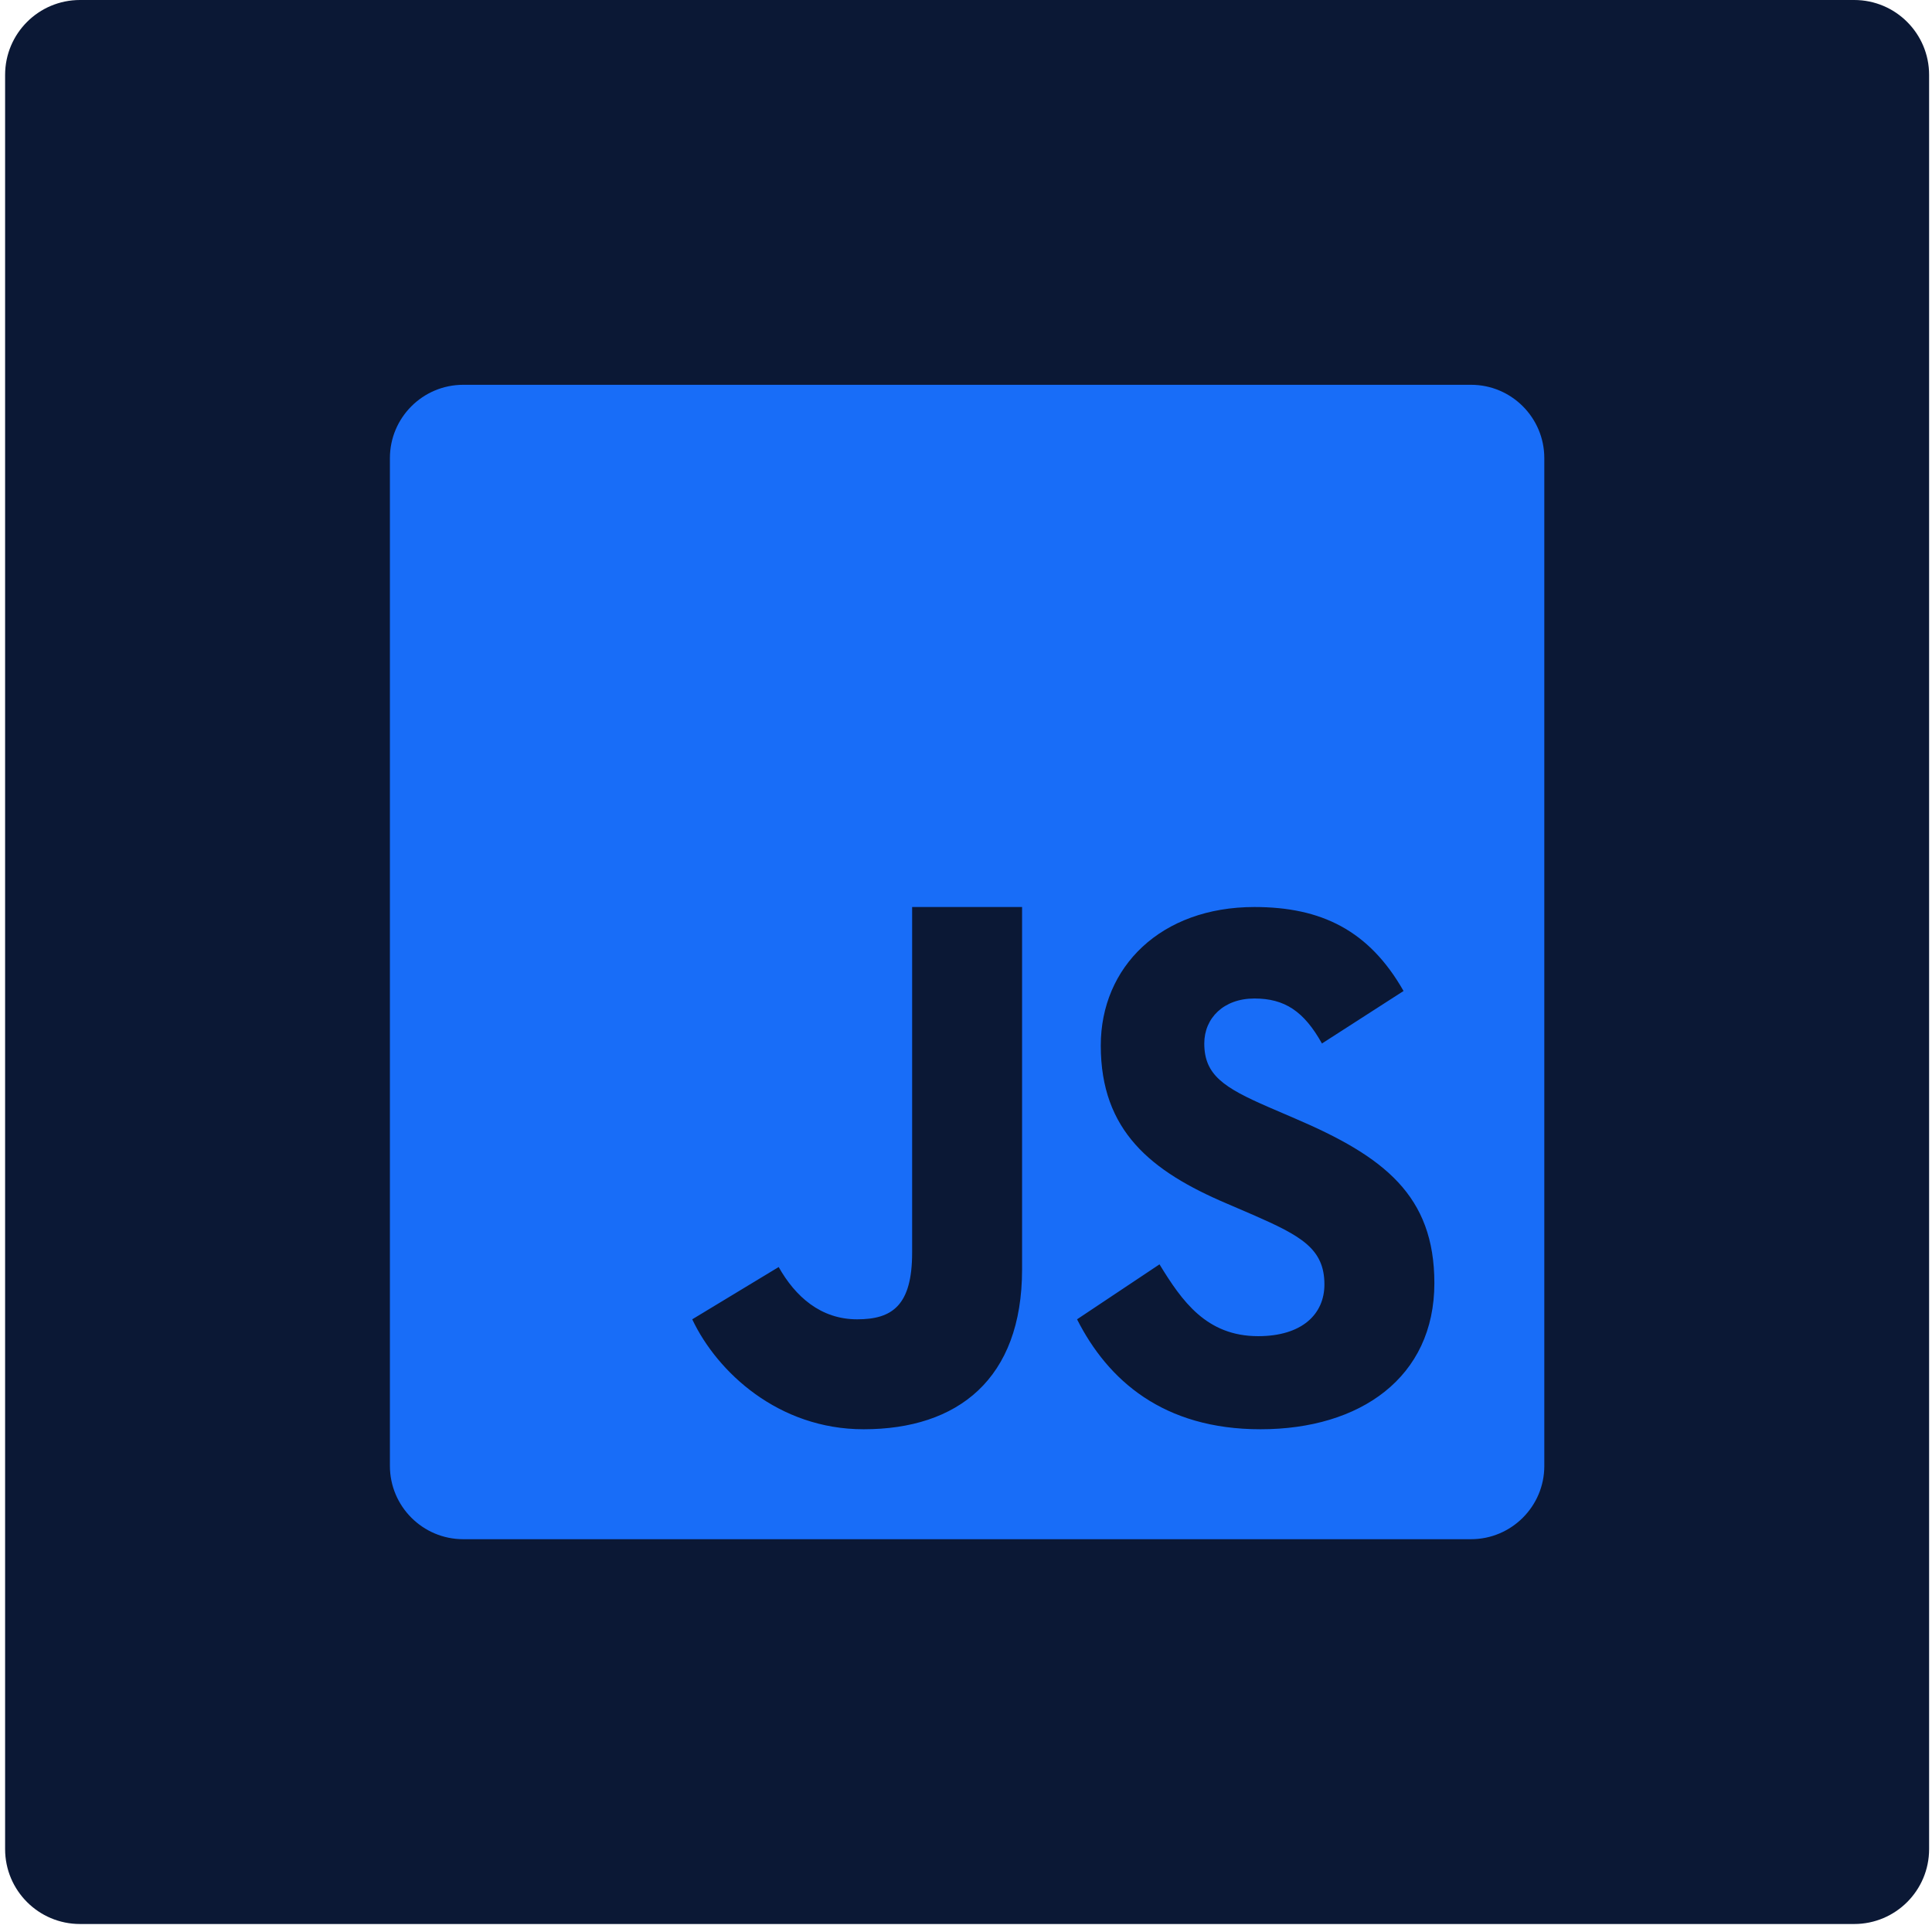
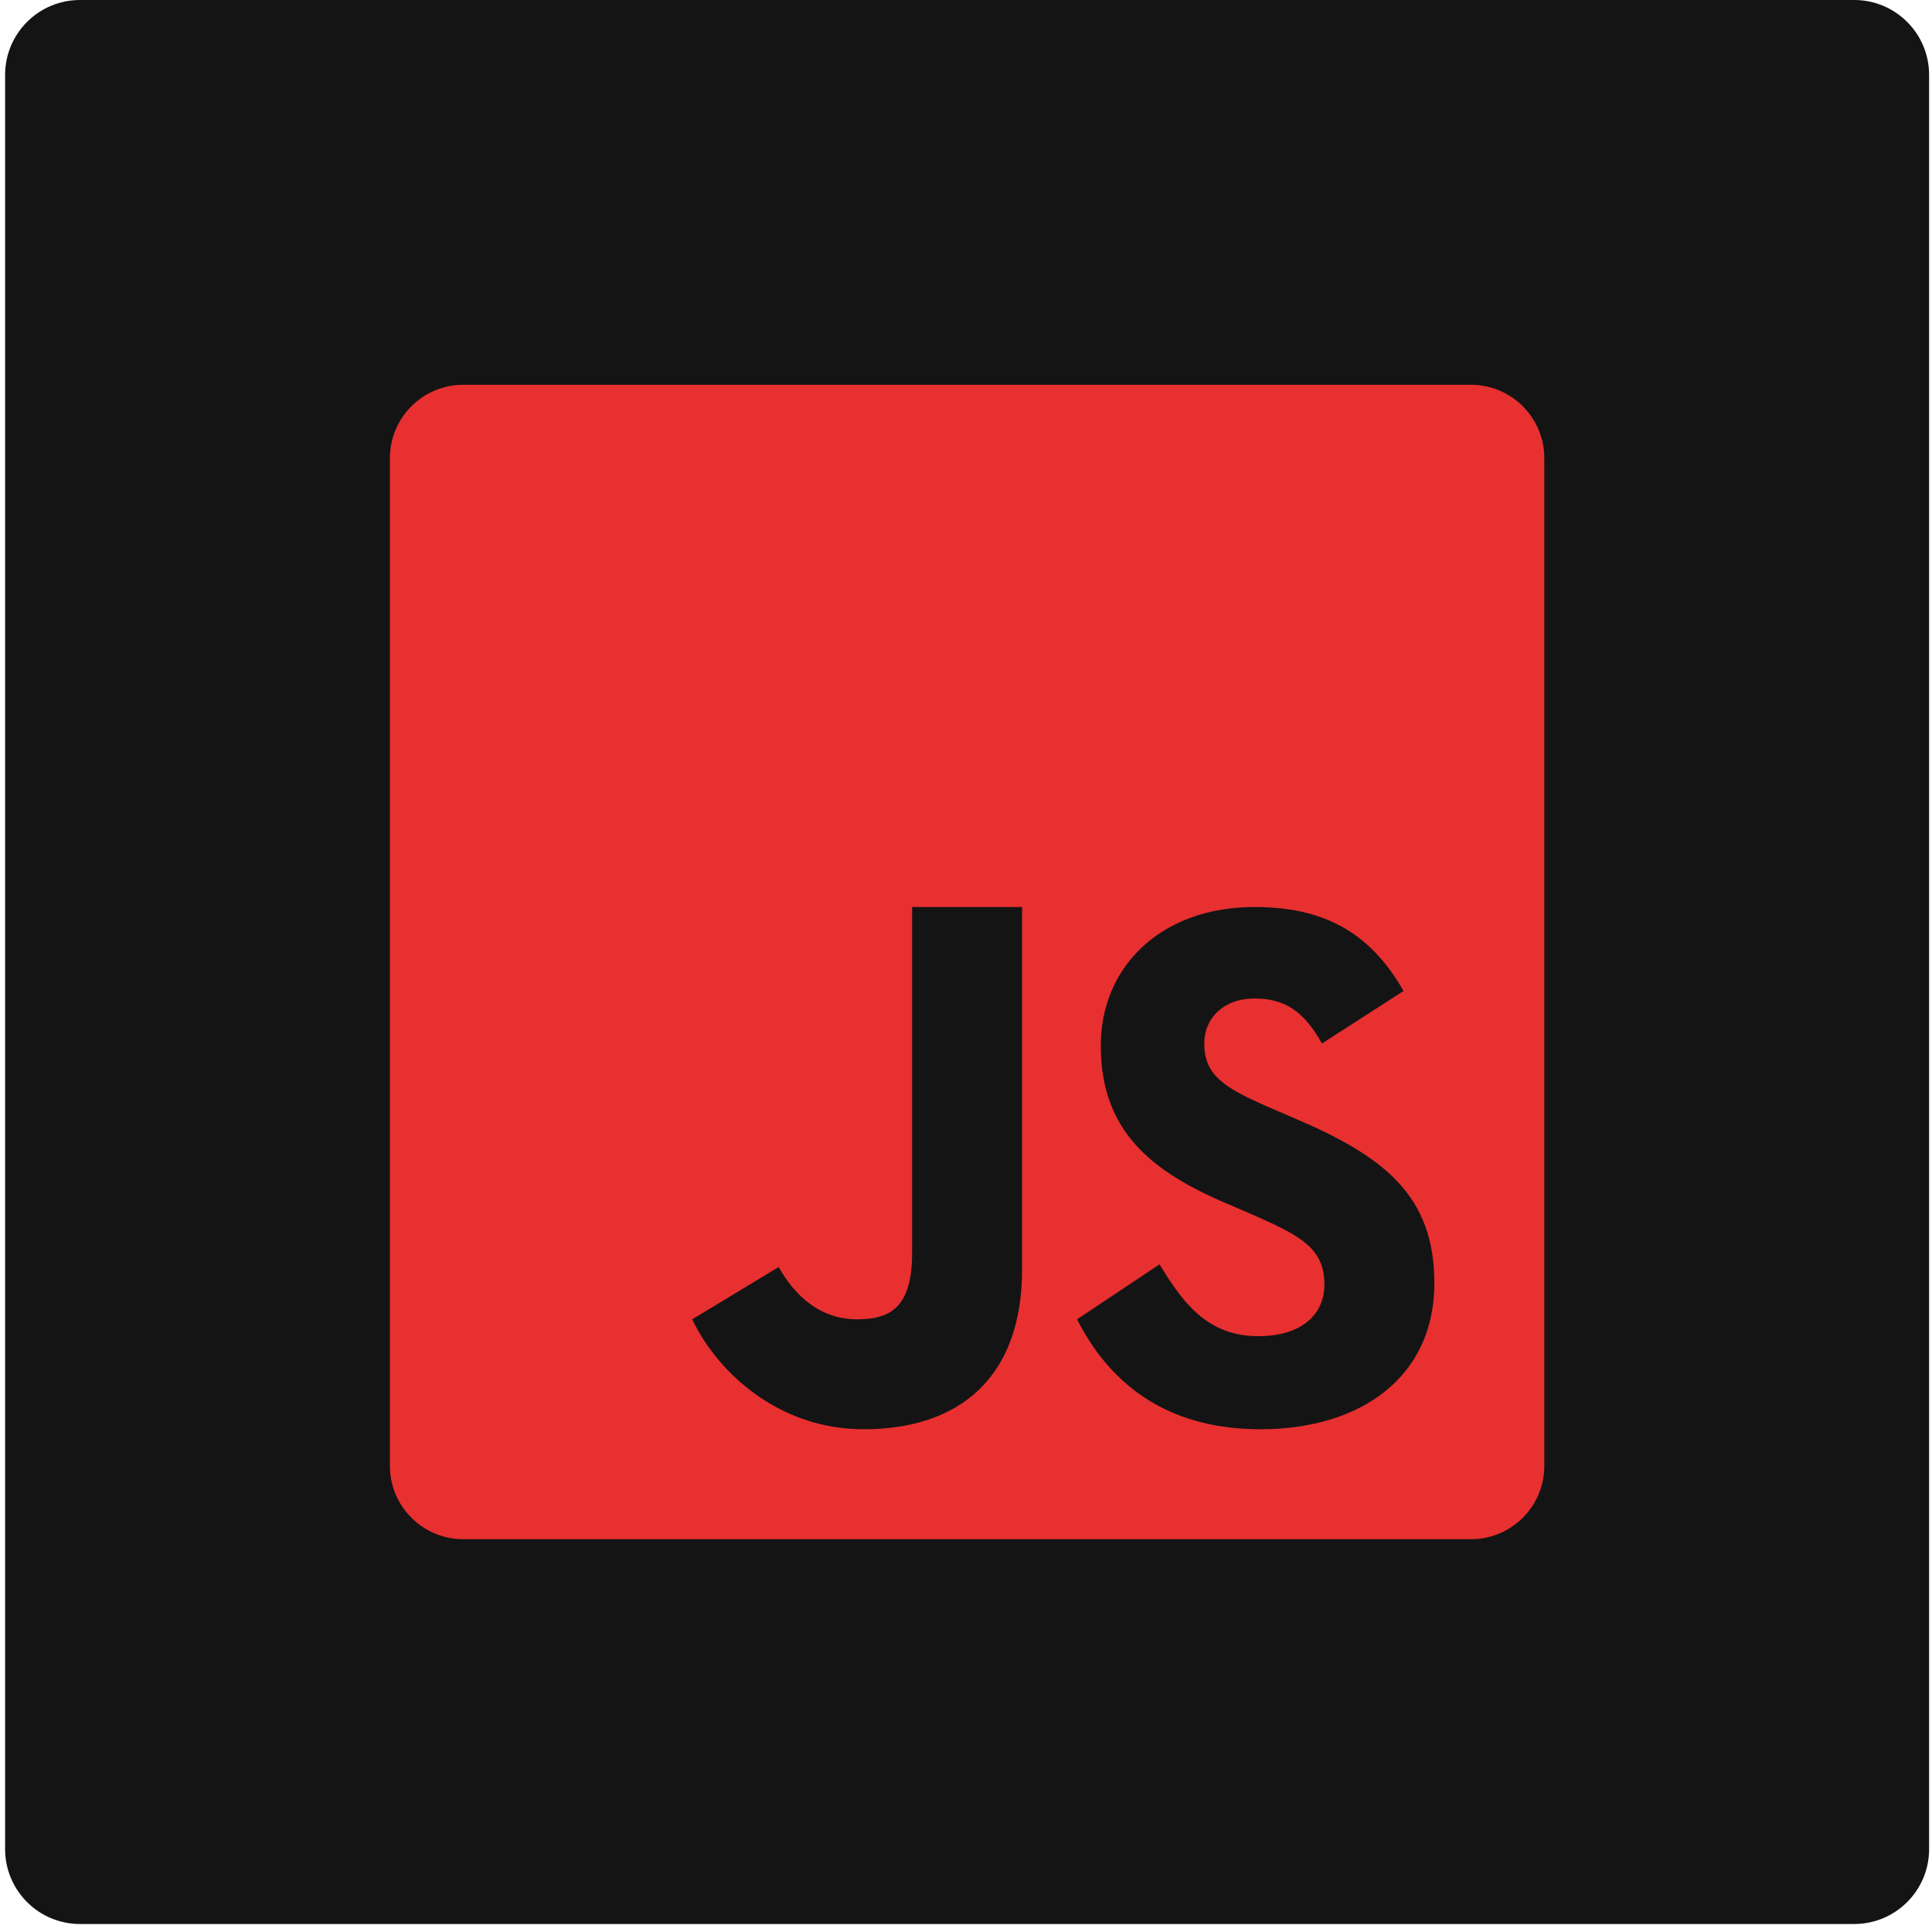
<svg xmlns="http://www.w3.org/2000/svg" width="129" height="129" viewBox="0 0 129 129" fill="none">
-   <path d="M0.341 5C0.341 2.239 2.579 0 5.341 0H123.807C126.568 0 128.807 2.239 128.807 5V123.466C128.807 126.227 126.568 128.466 123.807 128.466H5.341C2.579 128.466 0.341 126.227 0.341 123.466V5Z" fill="#0B1835" />
-   <path d="M98.224 25.693H30.93C28.228 25.693 26.034 27.887 26.034 30.59V97.876C26.034 100.579 28.228 102.773 30.93 102.773H98.217C100.92 102.773 103.114 100.579 103.114 97.884V30.59C103.114 27.887 100.92 25.693 98.224 25.693ZM68.244 84.757C68.244 92.091 63.943 95.432 57.663 95.432C51.985 95.432 47.892 91.625 46.221 88.091L51.992 84.6C53.104 86.571 54.795 88.091 57.233 88.091C59.563 88.091 60.903 87.18 60.903 83.639V60.562H68.244V84.757ZM84.166 95.432C77.664 95.432 73.972 92.156 71.915 88.091L77.42 84.421C78.919 86.872 80.553 89.216 84.009 89.216C86.912 89.216 88.432 87.768 88.432 85.761C88.432 83.367 86.855 82.514 83.665 81.116L81.915 80.363C76.861 78.212 73.499 75.517 73.499 69.81C73.499 64.563 77.506 60.562 83.758 60.562C88.21 60.562 91.407 62.111 93.715 66.169L88.267 69.674C87.062 67.516 85.772 66.67 83.758 66.67C81.707 66.67 80.41 67.975 80.41 69.674C80.41 71.775 81.707 72.621 84.711 73.925L86.46 74.678C92.418 77.223 95.773 79.825 95.773 85.675C95.773 91.977 90.819 95.432 84.166 95.432Z" fill="#186DF8" />
+   <path d="M0.341 5C0.341 2.239 2.579 0 5.341 0H123.807C126.568 0 128.807 2.239 128.807 5V123.466C128.807 126.227 126.568 128.466 123.807 128.466H5.341C2.579 128.466 0.341 126.227 0.341 123.466V5Z" fill="#141414" />
+   <path d="M98.224 25.693H30.93C28.228 25.693 26.034 27.887 26.034 30.59V97.876C26.034 100.579 28.228 102.773 30.93 102.773H98.217C100.92 102.773 103.114 100.579 103.114 97.884V30.59C103.114 27.887 100.92 25.693 98.224 25.693ZM68.244 84.757C68.244 92.091 63.943 95.432 57.663 95.432C51.985 95.432 47.892 91.625 46.221 88.091L51.992 84.6C53.104 86.571 54.795 88.091 57.233 88.091C59.563 88.091 60.903 87.18 60.903 83.639V60.562H68.244V84.757ZM84.166 95.432C77.664 95.432 73.972 92.156 71.915 88.091L77.42 84.421C78.919 86.872 80.553 89.216 84.009 89.216C86.912 89.216 88.432 87.768 88.432 85.761C88.432 83.367 86.855 82.514 83.665 81.116L81.915 80.363C76.861 78.212 73.499 75.517 73.499 69.81C73.499 64.563 77.506 60.562 83.758 60.562C88.21 60.562 91.407 62.111 93.715 66.169L88.267 69.674C87.062 67.516 85.772 66.67 83.758 66.67C81.707 66.67 80.41 67.975 80.41 69.674C80.41 71.775 81.707 72.621 84.711 73.925L86.46 74.678C92.418 77.223 95.773 79.825 95.773 85.675C95.773 91.977 90.819 95.432 84.166 95.432Z" fill="#E83030" />
</svg>
